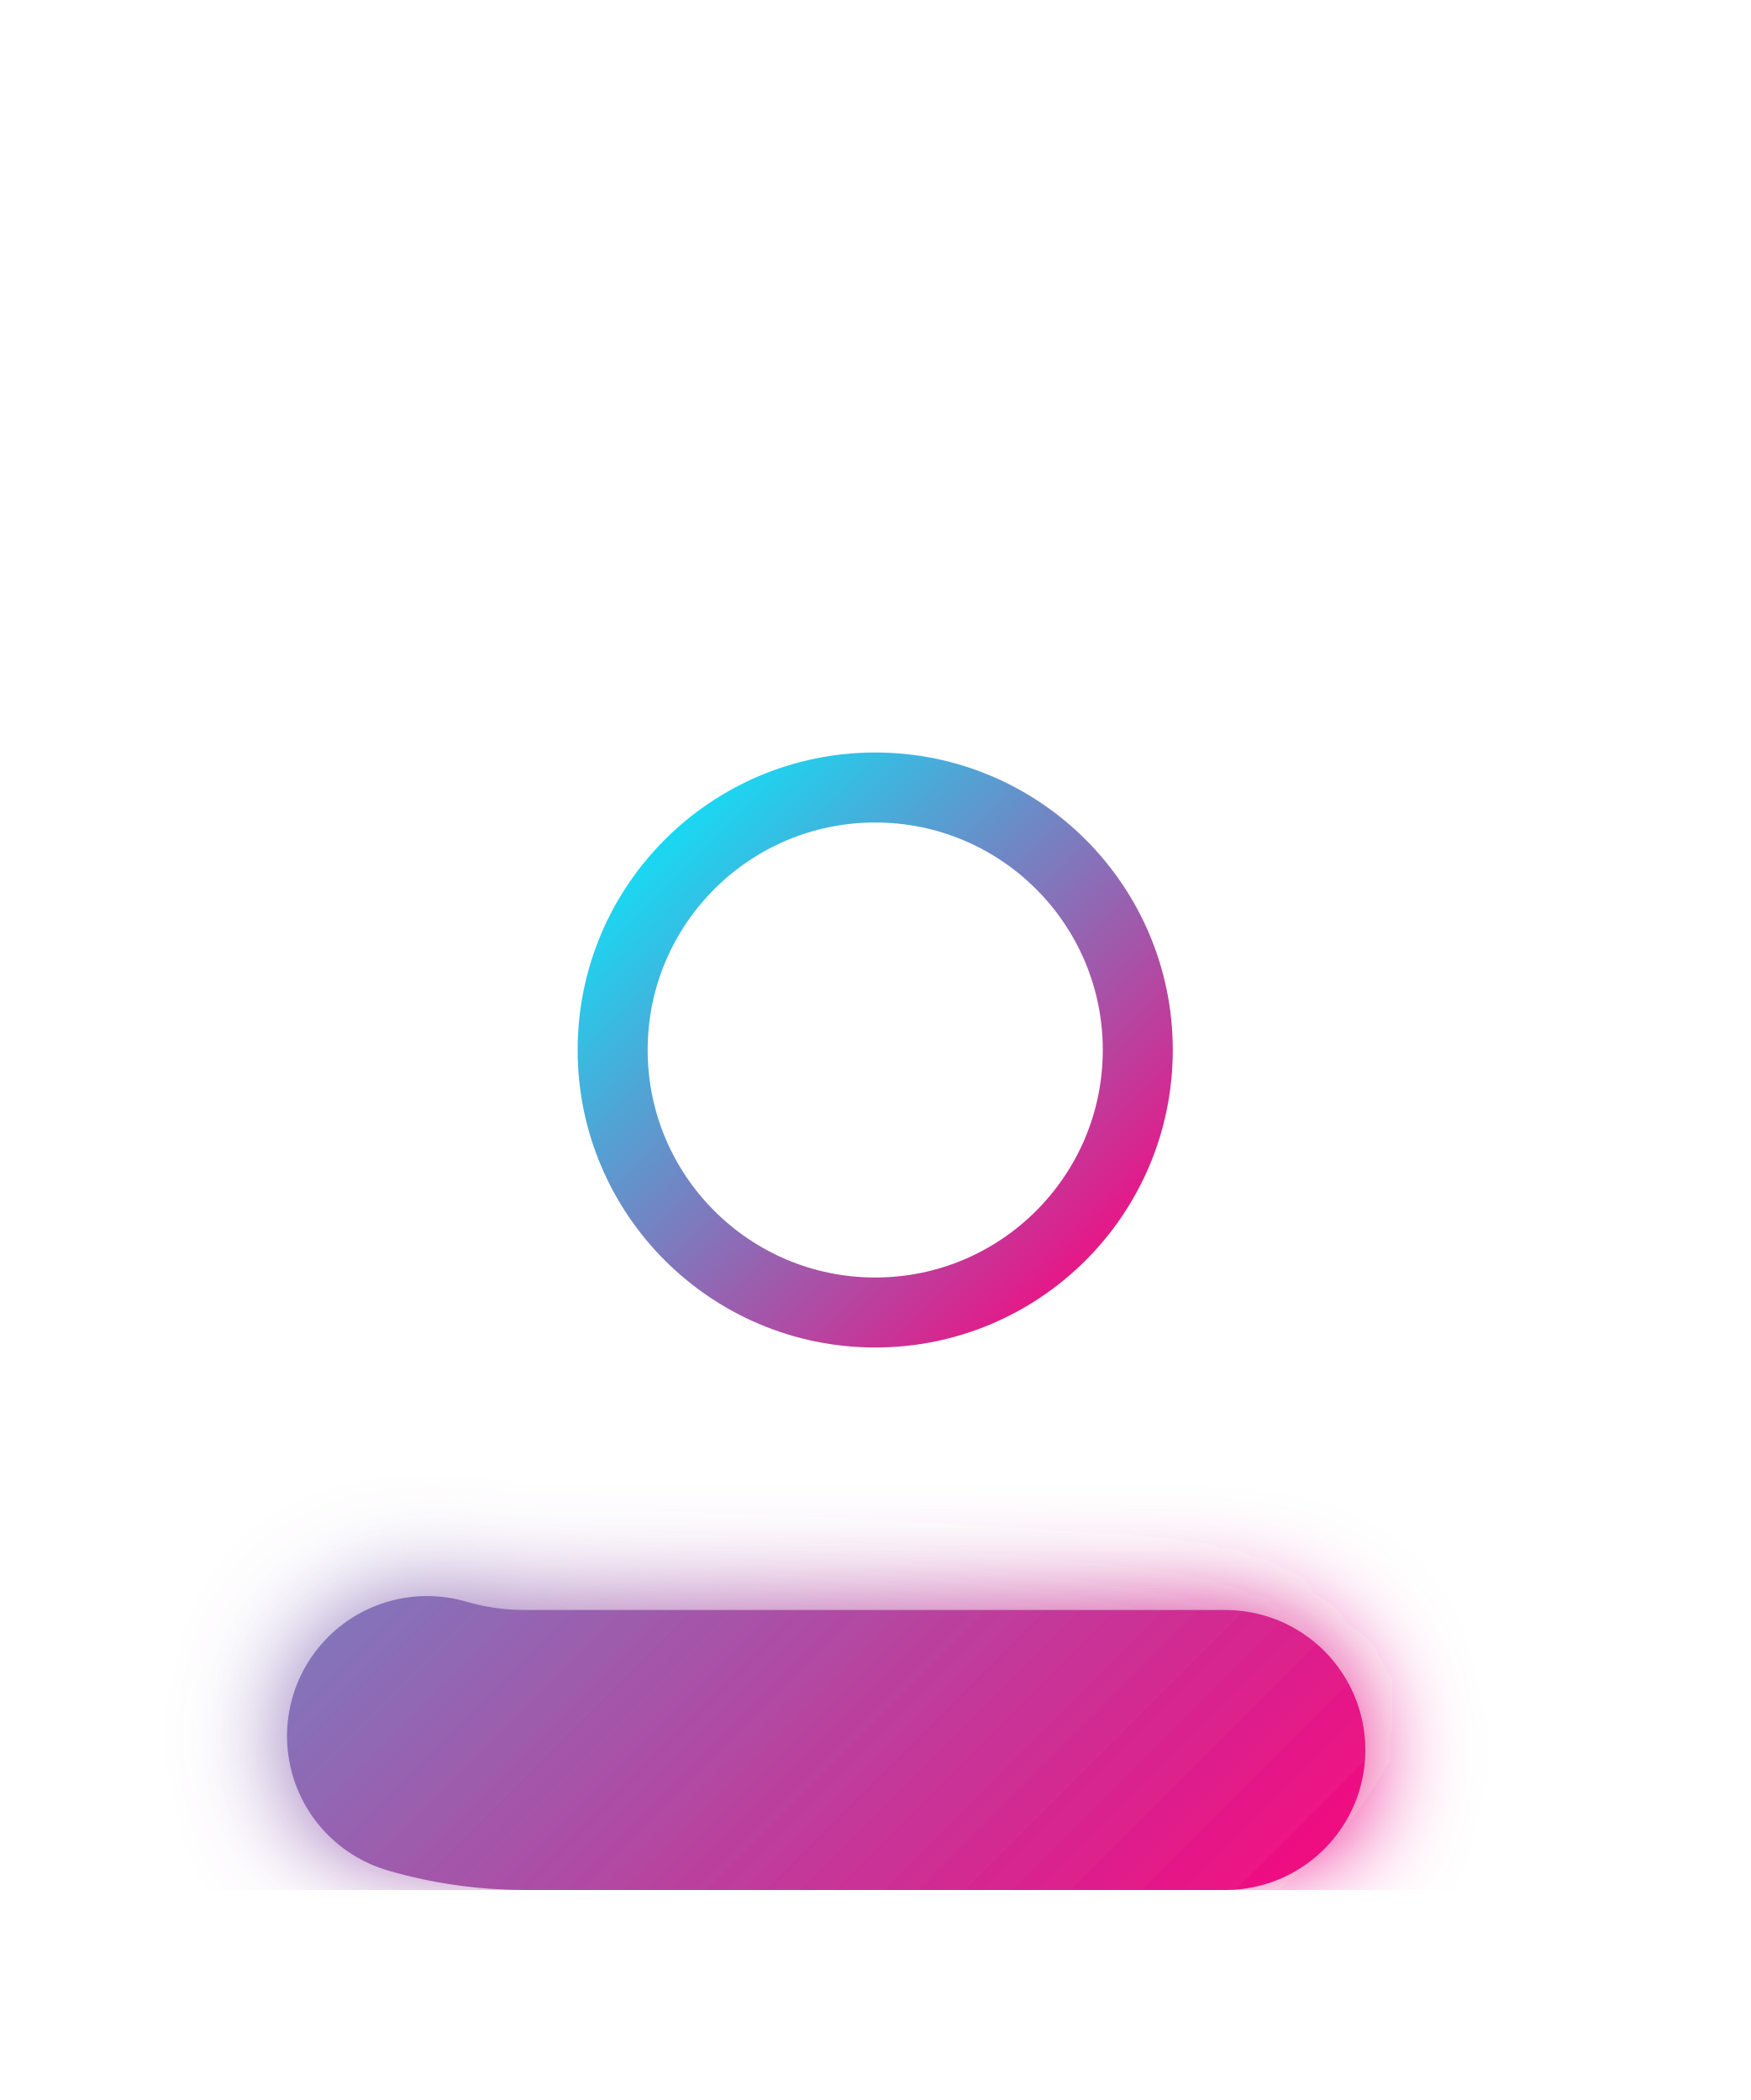
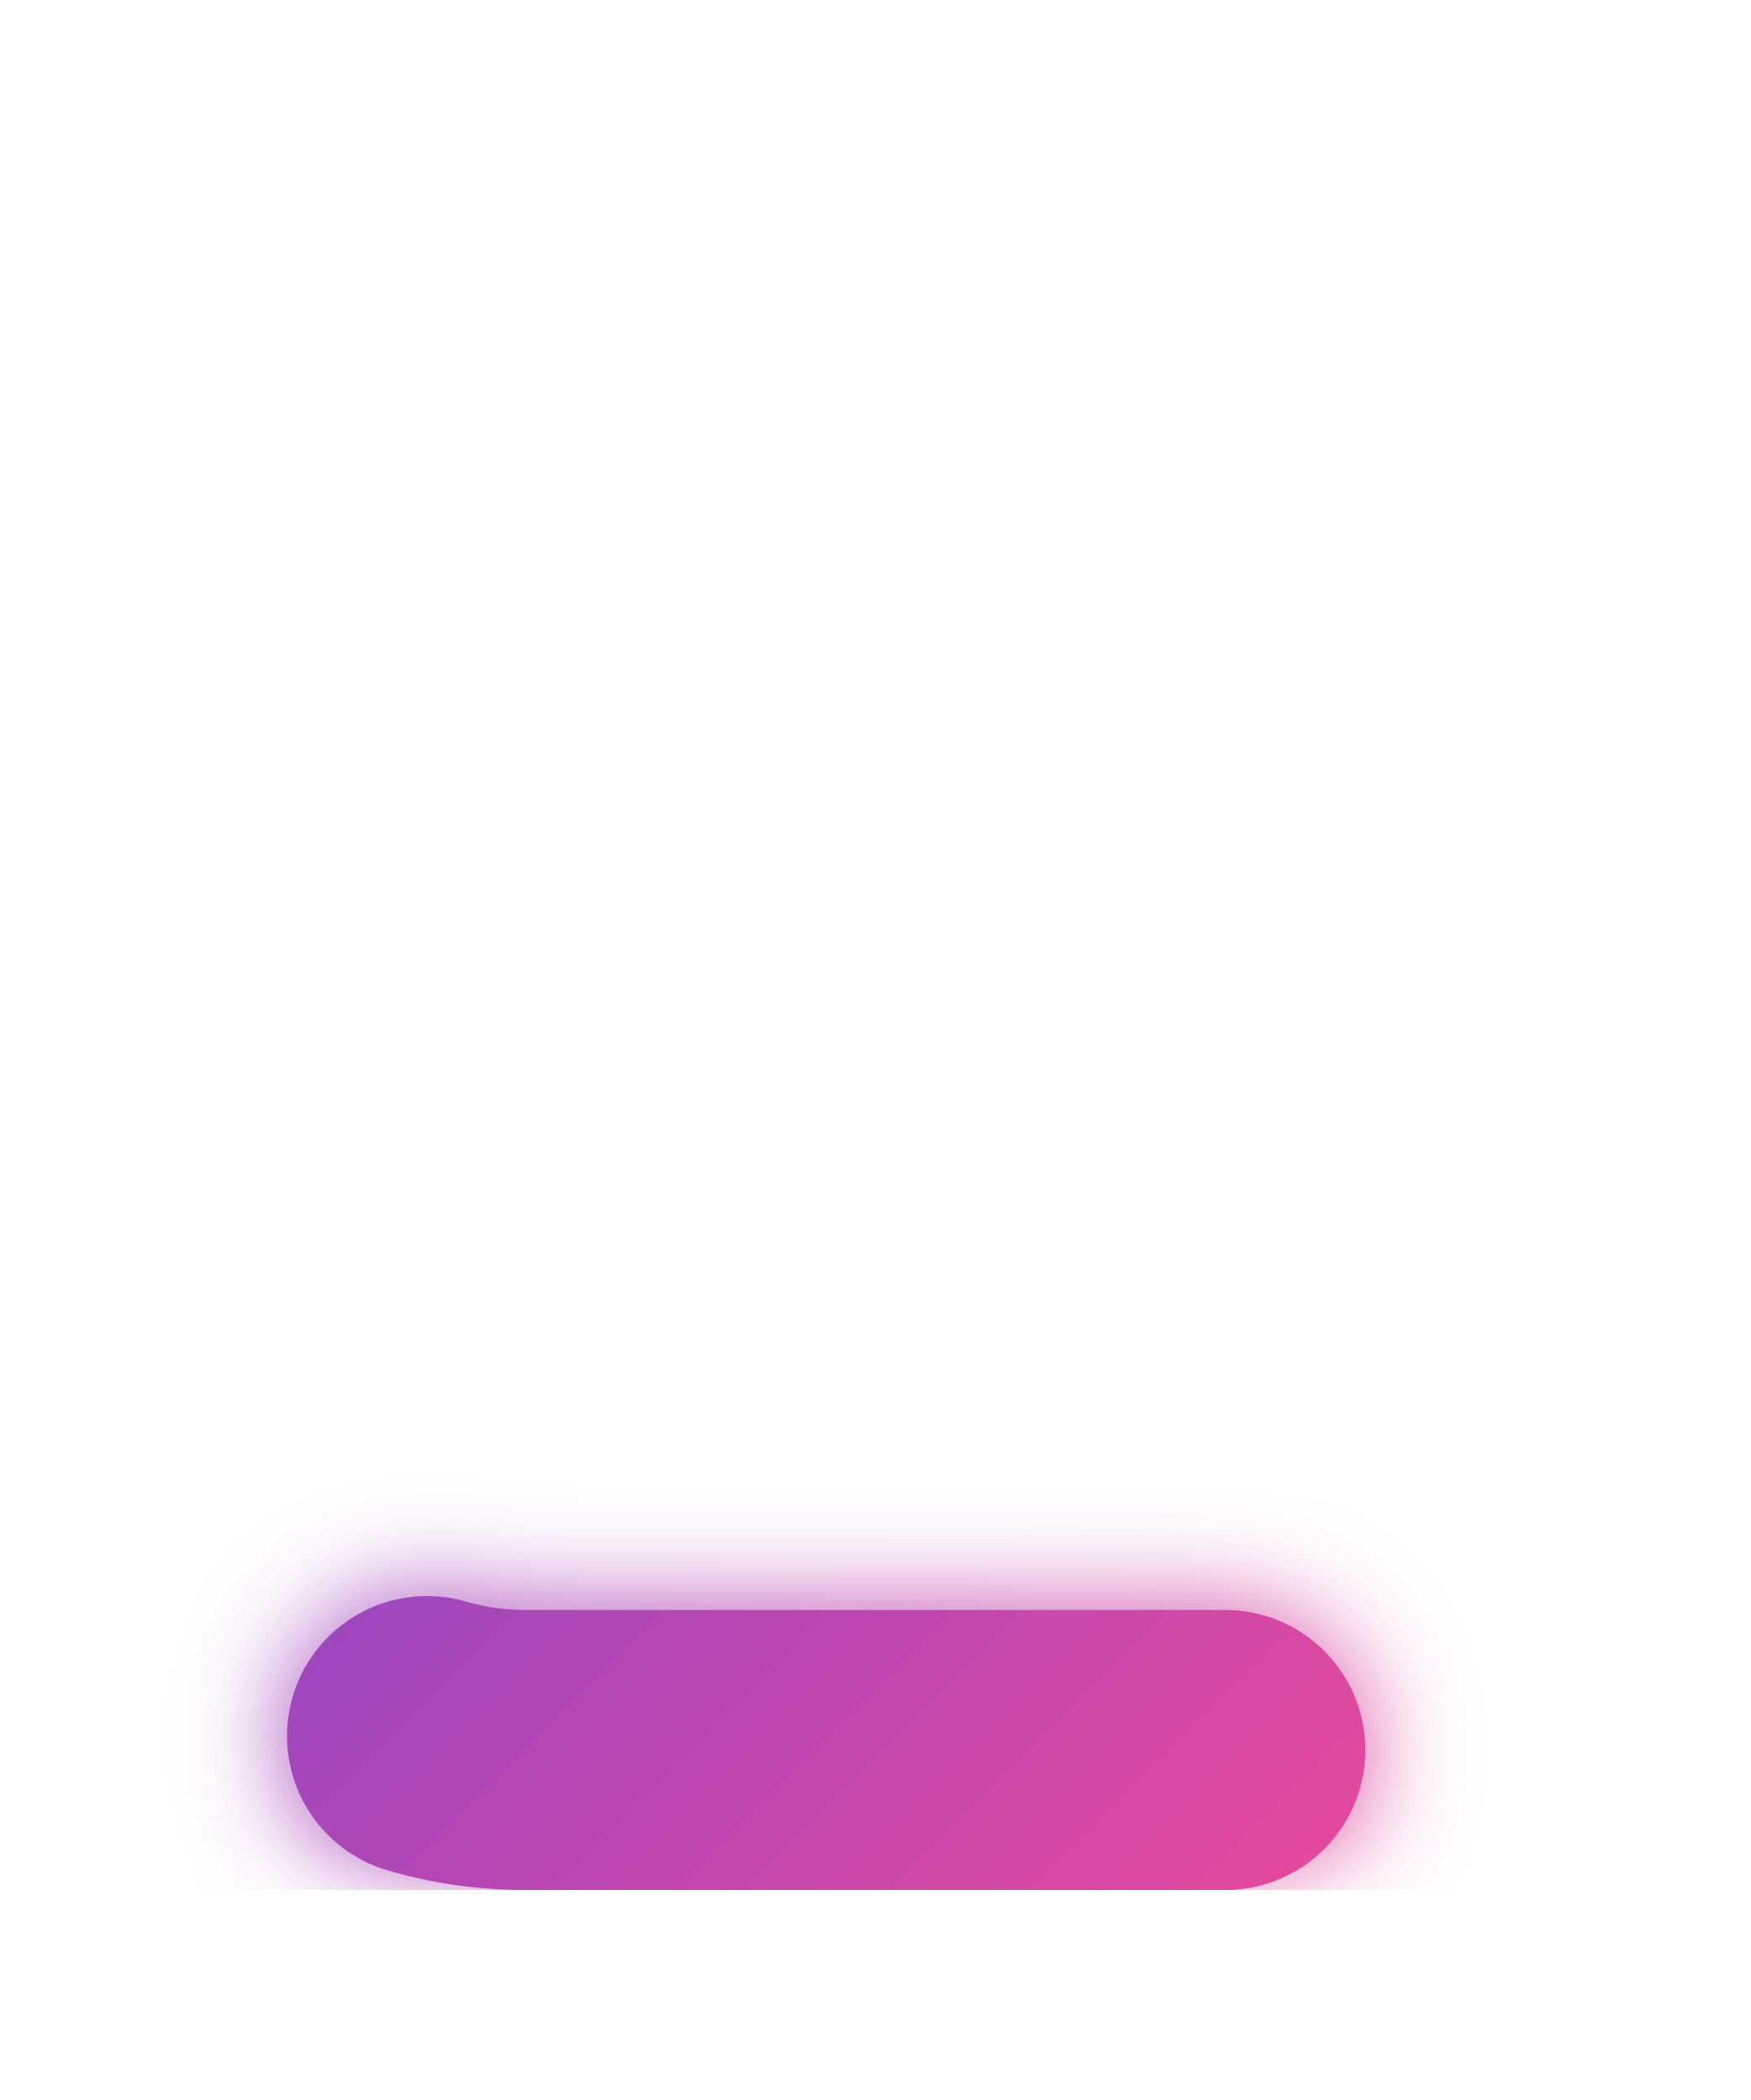
<svg xmlns="http://www.w3.org/2000/svg" viewBox="0 0 100 120" fill="none">
  <defs>
    <linearGradient id="faviconLogoGradient" x1="0%" y1="0%" x2="100%" y2="100%">
-       <stop offset="0%" stop-color="#00F0FF">
-         <animate attributeName="stop-color" values="#00F0FF; #7000FF; #00F0FF" dur="4s" repeatCount="indefinite" />
-       </stop>
-       <stop offset="100%" stop-color="#FF007A">
-         <animate attributeName="stop-color" values="#FF007A; #00F0FF; #FF007A" dur="4s" repeatCount="indefinite" />
-       </stop>
+       <stop offset="0%" stop-color="#4F46E5" />
+       <stop offset="100%" stop-color="#EC4899" />
    </linearGradient>
    <filter id="glow">
      <feGaussianBlur stdDeviation="3" result="coloredBlur" />
      <feMerge>
        <feMergeNode in="coloredBlur" />
        <feMergeNode in="SourceGraphic" />
      </feMerge>
    </filter>
  </defs>
-   <circle cx="50" cy="60" r="15" fill="none" stroke="url(#faviconLogoGradient)" stroke-width="4">
-     <animate attributeName="r" values="10; 45" dur="2s" repeatCount="indefinite" />
-     <animate attributeName="opacity" values="0.8; 0" dur="2s" repeatCount="indefinite" />
-     <animate attributeName="stroke-width" values="8; 0" dur="2s" repeatCount="indefinite" />
-   </circle>
-   <path d="M30 20 H70 A20 20 0 0 1 70 60 H30 A20 20 0 0 0 30 100 H70" stroke="url(#faviconLogoGradient)" stroke-width="16" stroke-linecap="round" stroke-linejoin="round" stroke-dasharray="200" stroke-dashoffset="200" filter="url(#glow)">
+   <path d="M30 20 H70 A20 20 0 0 1 70 60 H30 A20 20 0 0 0 30 100 H70" stroke="url(#faviconLogoGradient)" stroke-width="16" stroke-linecap="round" stroke-linejoin="round" stroke-dasharray="200" stroke-dashoffset="200" fill="none" filter="url(#glow)">
    <animate attributeName="stroke-dashoffset" values="200;0;0;200;200" dur="3s" repeatCount="indefinite" calcMode="spline" keySplines="0.4 0 0.2 1; 1 0 1 1; 0.4 0 0.2 1; 1 0 1 1" />
  </path>
</svg>
